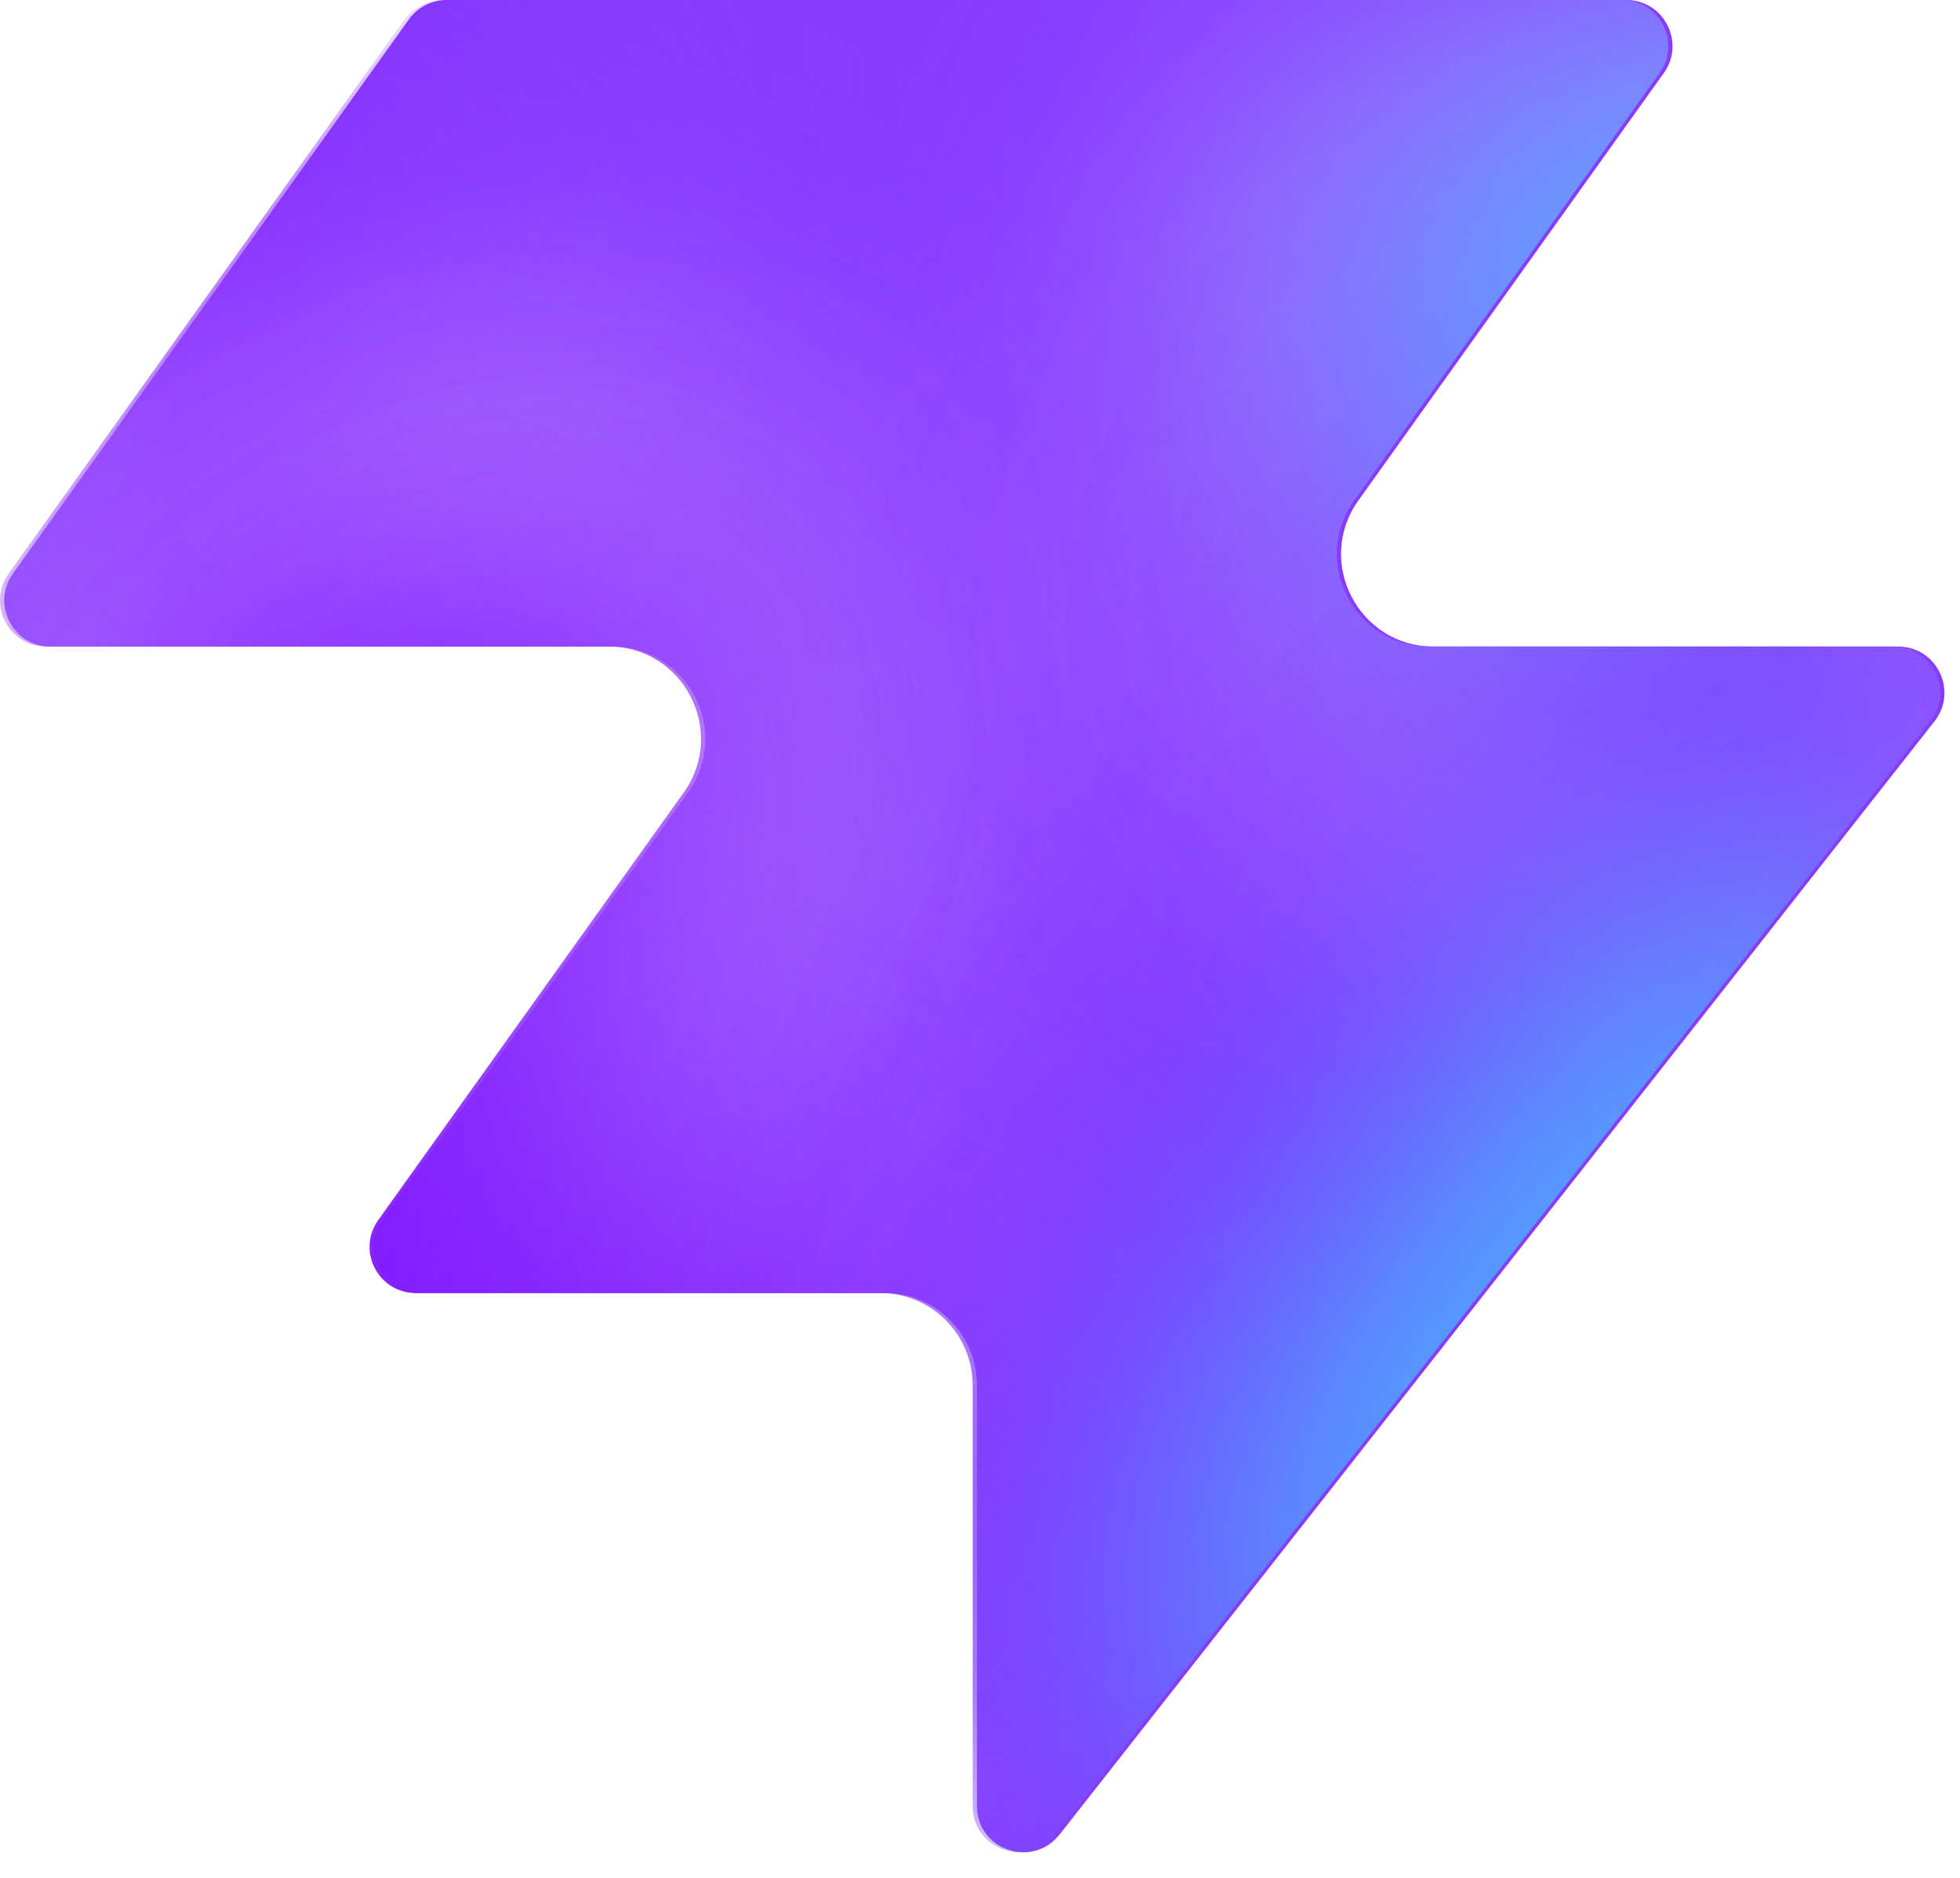
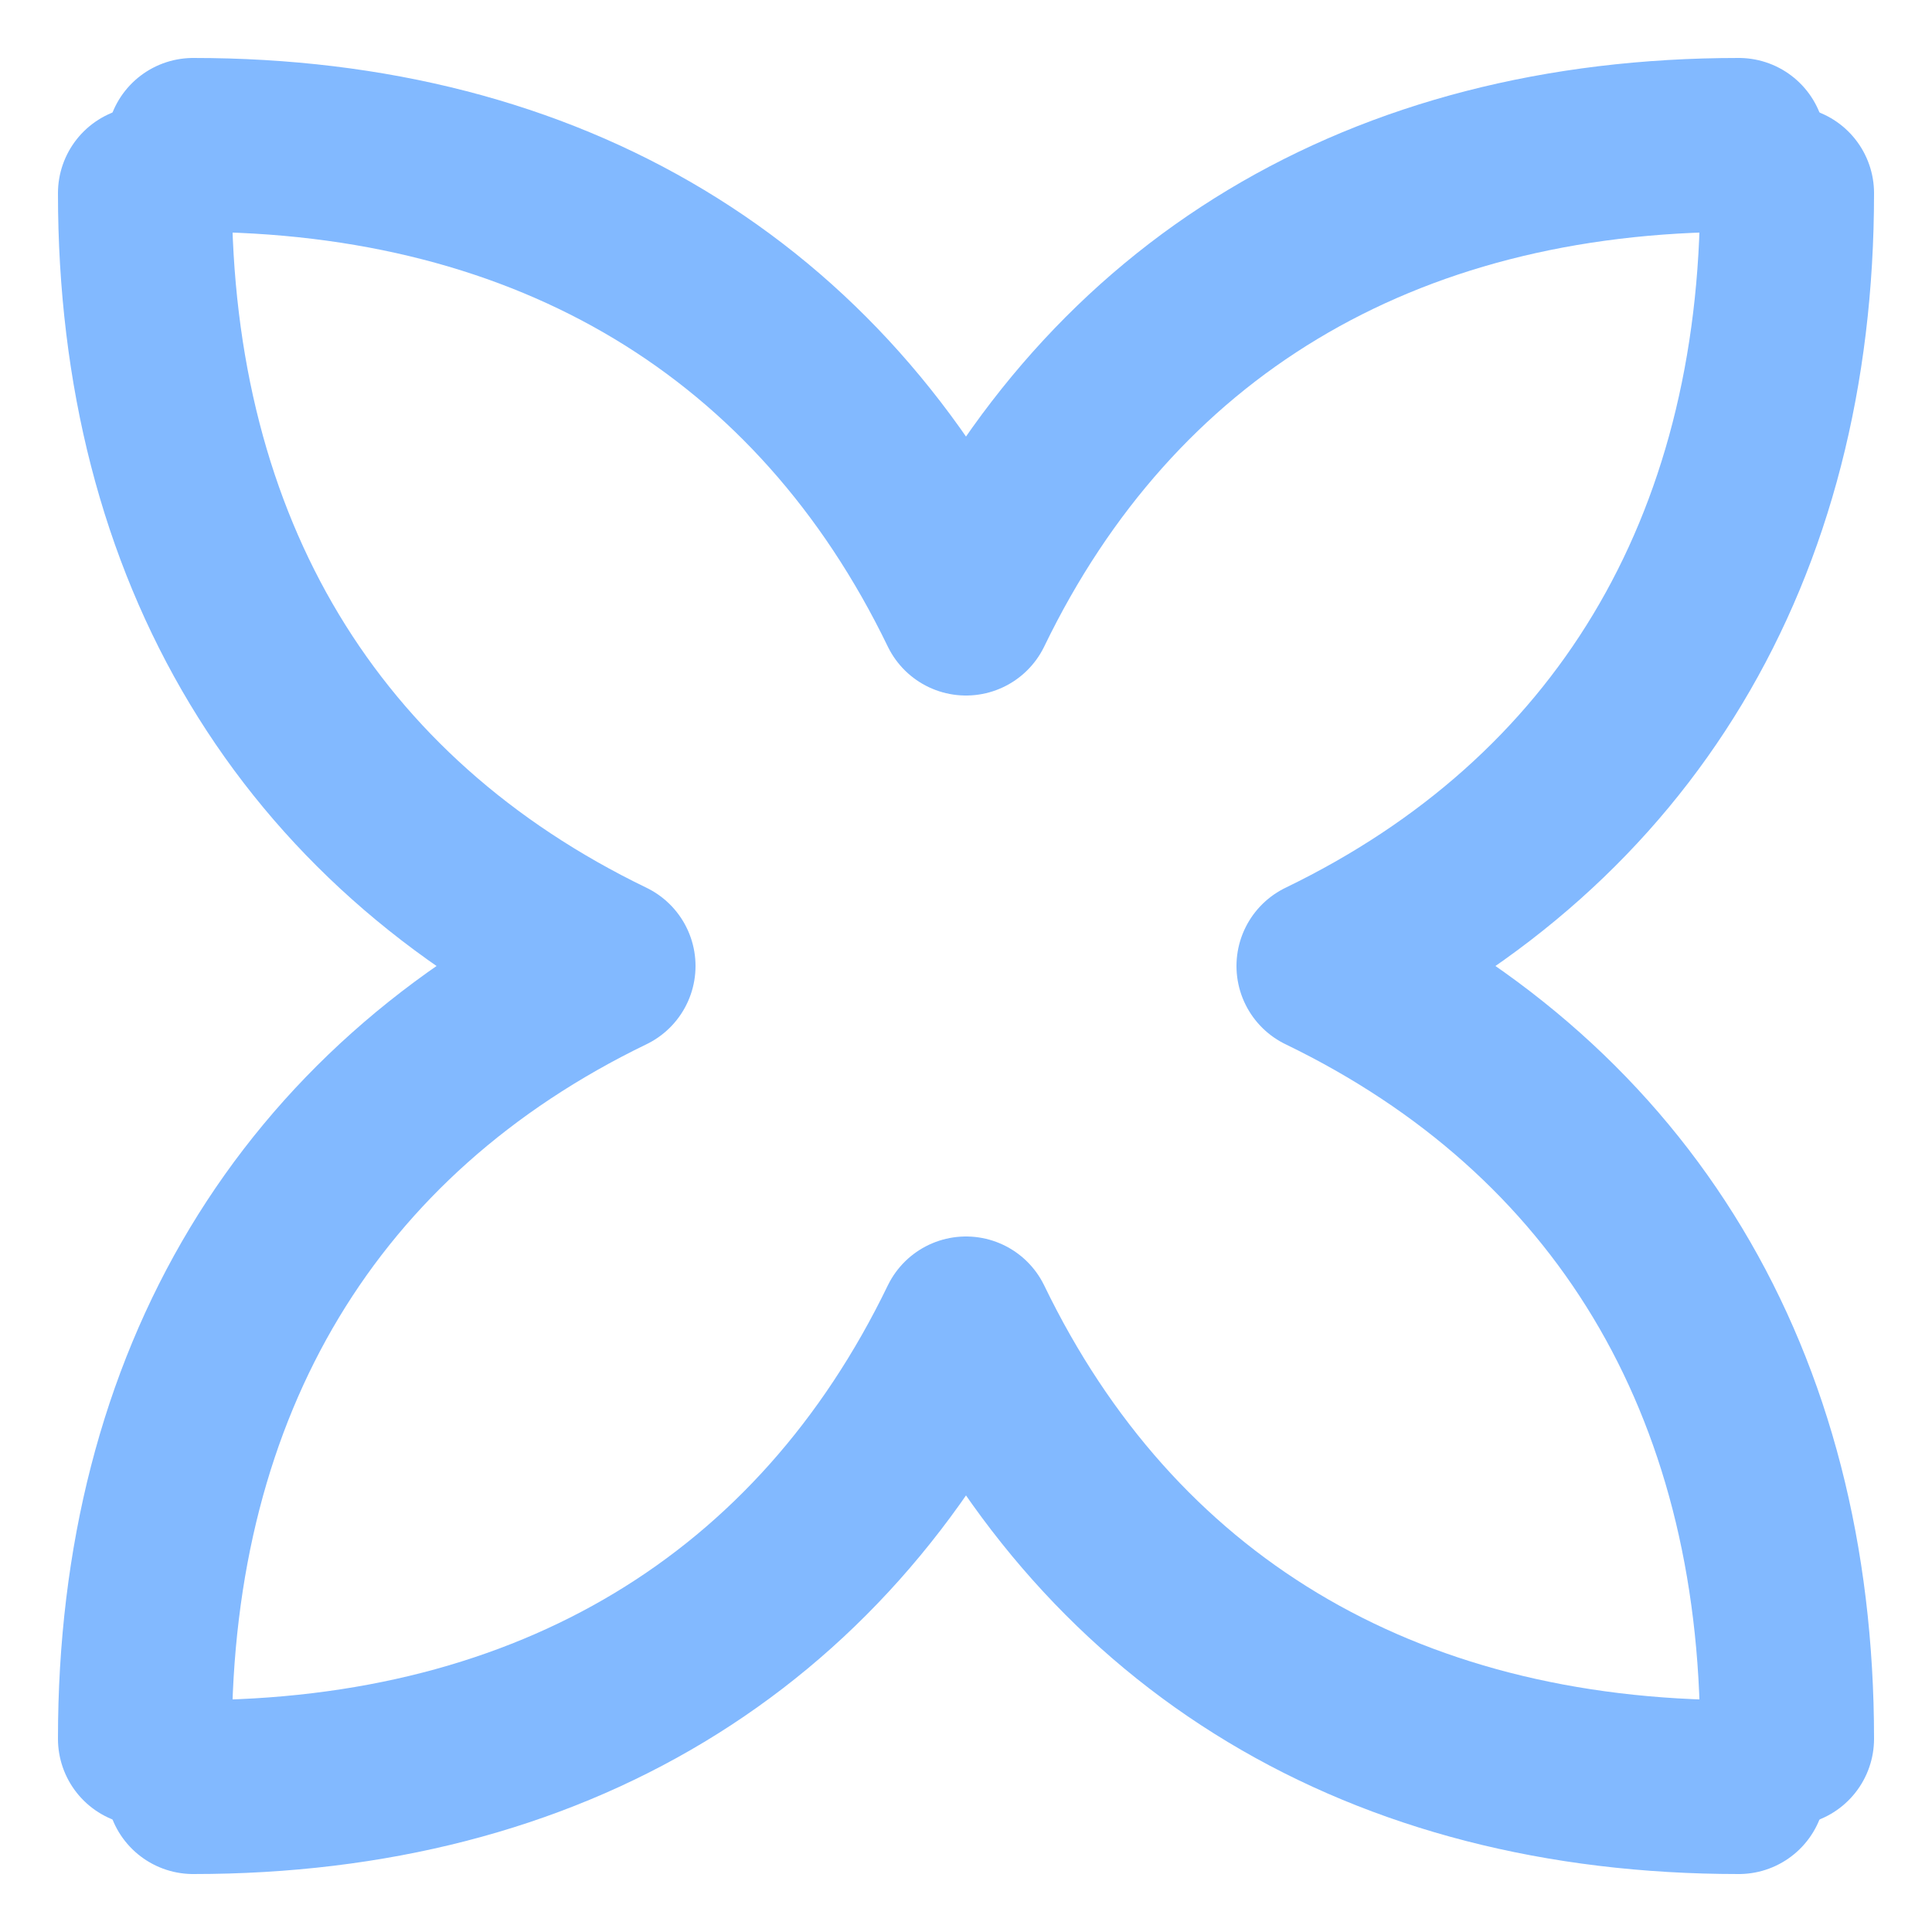
- <svg xmlns="http://www.w3.org/2000/svg" width="48" height="46" fill="none" viewBox="0 0 48 46">
-   <path fill="#863bff" d="M25.946 44.938c-.664.845-2.021.375-2.021-.698V33.937a2.26 2.26 0 0 0-2.262-2.262H10.287c-.92 0-1.456-1.04-.92-1.788l7.48-10.471c1.07-1.497 0-3.578-1.842-3.578H1.237c-.92 0-1.456-1.04-.92-1.788L10.013.474c.214-.297.556-.474.92-.474h28.894c.92 0 1.456 1.04.92 1.788l-7.48 10.471c-1.07 1.498 0 3.579 1.842 3.579h11.377c.943 0 1.473 1.088.89 1.83L25.947 44.94z" style="fill:#863bff;fill:color(display-p3 .525 .23 1);fill-opacity:1" />
-   <mask id="a" width="48" height="46" x="0" y="0" maskUnits="userSpaceOnUse" style="mask-type:alpha">
-     <path fill="#000" d="M25.842 44.938c-.664.844-2.021.375-2.021-.698V33.937a2.26 2.26 0 0 0-2.262-2.262H10.183c-.92 0-1.456-1.04-.92-1.788l7.48-10.471c1.07-1.498 0-3.579-1.842-3.579H1.133c-.92 0-1.456-1.04-.92-1.787L9.91.473c.214-.297.556-.474.92-.474h28.894c.92 0 1.456 1.04.92 1.788l-7.48 10.471c-1.07 1.498 0 3.578 1.842 3.578h11.377c.943 0 1.473 1.088.89 1.832L25.843 44.94z" style="fill:#000;fill-opacity:1" />
-   </mask>
-   <g mask="url(#a)">
-     <g filter="url(#b)">
-       <ellipse cx="5.508" cy="14.704" fill="#ede6ff" rx="5.508" ry="14.704" style="fill:#ede6ff;fill:color(display-p3 .927 .903 1);fill-opacity:1" transform="matrix(.00324 1 1 -.00324 -4.47 31.516)" />
-     </g>
-     <g filter="url(#c)">
-       <ellipse cx="10.399" cy="29.851" fill="#ede6ff" rx="10.399" ry="29.851" style="fill:#ede6ff;fill:color(display-p3 .927 .903 1);fill-opacity:1" transform="matrix(.00324 1 1 -.00324 -39.328 7.883)" />
-     </g>
-     <g filter="url(#d)">
-       <ellipse cx="5.508" cy="30.487" fill="#7e14ff" rx="5.508" ry="30.487" style="fill:#7e14ff;fill:color(display-p3 .492 .077 1);fill-opacity:1" transform="rotate(89.814 -25.913 -14.639)scale(1 -1)" />
-     </g>
-     <g filter="url(#e)">
-       <ellipse cx="5.508" cy="30.599" fill="#7e14ff" rx="5.508" ry="30.599" style="fill:#7e14ff;fill:color(display-p3 .492 .077 1);fill-opacity:1" transform="rotate(89.814 -32.644 -3.334)scale(1 -1)" />
-     </g>
-     <g filter="url(#f)">
-       <ellipse cx="5.508" cy="30.599" fill="#7e14ff" rx="5.508" ry="30.599" style="fill:#7e14ff;fill:color(display-p3 .492 .077 1);fill-opacity:1" transform="matrix(.00324 1 1 -.00324 -34.34 30.47)" />
-     </g>
-     <g filter="url(#g)">
-       <ellipse cx="14.072" cy="22.078" fill="#ede6ff" rx="14.072" ry="22.078" style="fill:#ede6ff;fill:color(display-p3 .927 .903 1);fill-opacity:1" transform="rotate(93.35 24.506 48.493)scale(-1 1)" />
-     </g>
-     <g filter="url(#h)">
-       <ellipse cx="3.47" cy="21.501" fill="#7e14ff" rx="3.47" ry="21.501" style="fill:#7e14ff;fill:color(display-p3 .492 .077 1);fill-opacity:1" transform="rotate(89.009 28.708 47.59)scale(-1 1)" />
-     </g>
-     <g filter="url(#i)">
-       <ellipse cx="3.47" cy="21.501" fill="#7e14ff" rx="3.47" ry="21.501" style="fill:#7e14ff;fill:color(display-p3 .492 .077 1);fill-opacity:1" transform="rotate(89.009 28.708 47.59)scale(-1 1)" />
-     </g>
-     <g filter="url(#j)">
-       <ellipse cx=".387" cy="8.972" fill="#7e14ff" rx="4.407" ry="29.108" style="fill:#7e14ff;fill:color(display-p3 .492 .077 1);fill-opacity:1" transform="rotate(39.51 .387 8.972)" />
-     </g>
-     <g filter="url(#k)">
-       <ellipse cx="47.523" cy="-6.092" fill="#7e14ff" rx="4.407" ry="29.108" style="fill:#7e14ff;fill:color(display-p3 .492 .077 1);fill-opacity:1" transform="rotate(37.892 47.523 -6.092)" />
-     </g>
-     <g filter="url(#l)">
-       <ellipse cx="41.412" cy="6.333" fill="#47bfff" rx="5.971" ry="9.665" style="fill:#47bfff;fill:color(display-p3 .28 .748 1);fill-opacity:1" transform="rotate(37.892 41.412 6.333)" />
-     </g>
-     <g filter="url(#m)">
-       <ellipse cx="-1.879" cy="38.332" fill="#7e14ff" rx="4.407" ry="29.108" style="fill:#7e14ff;fill:color(display-p3 .492 .077 1);fill-opacity:1" transform="rotate(37.892 -1.88 38.332)" />
-     </g>
-     <g filter="url(#n)">
-       <ellipse cx="-1.879" cy="38.332" fill="#7e14ff" rx="4.407" ry="29.108" style="fill:#7e14ff;fill:color(display-p3 .492 .077 1);fill-opacity:1" transform="rotate(37.892 -1.88 38.332)" />
-     </g>
-     <g filter="url(#o)">
-       <ellipse cx="35.651" cy="29.907" fill="#7e14ff" rx="4.407" ry="29.108" style="fill:#7e14ff;fill:color(display-p3 .492 .077 1);fill-opacity:1" transform="rotate(37.892 35.651 29.907)" />
-     </g>
-     <g filter="url(#p)">
-       <ellipse cx="38.418" cy="32.4" fill="#47bfff" rx="5.971" ry="15.297" style="fill:#47bfff;fill:color(display-p3 .28 .748 1);fill-opacity:1" transform="rotate(37.892 38.418 32.4)" />
-     </g>
-   </g>
-   <defs>
-     <filter id="b" width="60.045" height="41.654" x="-19.77" y="16.149" color-interpolation-filters="sRGB" filterUnits="userSpaceOnUse">
-       <feFlood flood-opacity="0" result="BackgroundImageFix" />
-       <feBlend in="SourceGraphic" in2="BackgroundImageFix" result="shape" />
-       <feGaussianBlur result="effect1_foregroundBlur_2002_17158" stdDeviation="7.659" />
-     </filter>
-     <filter id="c" width="90.34" height="51.437" x="-54.613" y="-7.533" color-interpolation-filters="sRGB" filterUnits="userSpaceOnUse">
-       <feFlood flood-opacity="0" result="BackgroundImageFix" />
-       <feBlend in="SourceGraphic" in2="BackgroundImageFix" result="shape" />
-       <feGaussianBlur result="effect1_foregroundBlur_2002_17158" stdDeviation="7.659" />
-     </filter>
-     <filter id="d" width="79.355" height="29.4" x="-49.64" y="2.03" color-interpolation-filters="sRGB" filterUnits="userSpaceOnUse">
-       <feFlood flood-opacity="0" result="BackgroundImageFix" />
-       <feBlend in="SourceGraphic" in2="BackgroundImageFix" result="shape" />
-       <feGaussianBlur result="effect1_foregroundBlur_2002_17158" stdDeviation="4.596" />
-     </filter>
-     <filter id="e" width="79.579" height="29.4" x="-45.045" y="20.029" color-interpolation-filters="sRGB" filterUnits="userSpaceOnUse">
-       <feFlood flood-opacity="0" result="BackgroundImageFix" />
-       <feBlend in="SourceGraphic" in2="BackgroundImageFix" result="shape" />
-       <feGaussianBlur result="effect1_foregroundBlur_2002_17158" stdDeviation="4.596" />
-     </filter>
-     <filter id="f" width="79.579" height="29.4" x="-43.513" y="21.178" color-interpolation-filters="sRGB" filterUnits="userSpaceOnUse">
-       <feFlood flood-opacity="0" result="BackgroundImageFix" />
-       <feBlend in="SourceGraphic" in2="BackgroundImageFix" result="shape" />
-       <feGaussianBlur result="effect1_foregroundBlur_2002_17158" stdDeviation="4.596" />
-     </filter>
-     <filter id="g" width="74.749" height="58.852" x="15.756" y="-17.901" color-interpolation-filters="sRGB" filterUnits="userSpaceOnUse">
-       <feFlood flood-opacity="0" result="BackgroundImageFix" />
-       <feBlend in="SourceGraphic" in2="BackgroundImageFix" result="shape" />
-       <feGaussianBlur result="effect1_foregroundBlur_2002_17158" stdDeviation="7.659" />
-     </filter>
-     <filter id="h" width="61.377" height="25.362" x="23.548" y="2.284" color-interpolation-filters="sRGB" filterUnits="userSpaceOnUse">
-       <feFlood flood-opacity="0" result="BackgroundImageFix" />
-       <feBlend in="SourceGraphic" in2="BackgroundImageFix" result="shape" />
-       <feGaussianBlur result="effect1_foregroundBlur_2002_17158" stdDeviation="4.596" />
-     </filter>
-     <filter id="i" width="61.377" height="25.362" x="23.548" y="2.284" color-interpolation-filters="sRGB" filterUnits="userSpaceOnUse">
-       <feFlood flood-opacity="0" result="BackgroundImageFix" />
-       <feBlend in="SourceGraphic" in2="BackgroundImageFix" result="shape" />
-       <feGaussianBlur result="effect1_foregroundBlur_2002_17158" stdDeviation="4.596" />
-     </filter>
-     <filter id="j" width="56.045" height="63.649" x="-27.636" y="-22.853" color-interpolation-filters="sRGB" filterUnits="userSpaceOnUse">
-       <feFlood flood-opacity="0" result="BackgroundImageFix" />
-       <feBlend in="SourceGraphic" in2="BackgroundImageFix" result="shape" />
-       <feGaussianBlur result="effect1_foregroundBlur_2002_17158" stdDeviation="4.596" />
-     </filter>
-     <filter id="k" width="54.814" height="64.646" x="20.116" y="-38.415" color-interpolation-filters="sRGB" filterUnits="userSpaceOnUse">
-       <feFlood flood-opacity="0" result="BackgroundImageFix" />
-       <feBlend in="SourceGraphic" in2="BackgroundImageFix" result="shape" />
-       <feGaussianBlur result="effect1_foregroundBlur_2002_17158" stdDeviation="4.596" />
-     </filter>
-     <filter id="l" width="33.541" height="35.313" x="24.641" y="-11.323" color-interpolation-filters="sRGB" filterUnits="userSpaceOnUse">
-       <feFlood flood-opacity="0" result="BackgroundImageFix" />
-       <feBlend in="SourceGraphic" in2="BackgroundImageFix" result="shape" />
-       <feGaussianBlur result="effect1_foregroundBlur_2002_17158" stdDeviation="4.596" />
-     </filter>
-     <filter id="m" width="54.814" height="64.646" x="-29.286" y="6.009" color-interpolation-filters="sRGB" filterUnits="userSpaceOnUse">
-       <feFlood flood-opacity="0" result="BackgroundImageFix" />
-       <feBlend in="SourceGraphic" in2="BackgroundImageFix" result="shape" />
-       <feGaussianBlur result="effect1_foregroundBlur_2002_17158" stdDeviation="4.596" />
-     </filter>
-     <filter id="n" width="54.814" height="64.646" x="-29.286" y="6.009" color-interpolation-filters="sRGB" filterUnits="userSpaceOnUse">
-       <feFlood flood-opacity="0" result="BackgroundImageFix" />
-       <feBlend in="SourceGraphic" in2="BackgroundImageFix" result="shape" />
-       <feGaussianBlur result="effect1_foregroundBlur_2002_17158" stdDeviation="4.596" />
-     </filter>
-     <filter id="o" width="54.814" height="64.646" x="8.244" y="-2.416" color-interpolation-filters="sRGB" filterUnits="userSpaceOnUse">
-       <feFlood flood-opacity="0" result="BackgroundImageFix" />
-       <feBlend in="SourceGraphic" in2="BackgroundImageFix" result="shape" />
-       <feGaussianBlur result="effect1_foregroundBlur_2002_17158" stdDeviation="4.596" />
-     </filter>
-     <filter id="p" width="39.409" height="43.623" x="18.713" y="10.588" color-interpolation-filters="sRGB" filterUnits="userSpaceOnUse">
-       <feFlood flood-opacity="0" result="BackgroundImageFix" />
-       <feBlend in="SourceGraphic" in2="BackgroundImageFix" result="shape" />
-       <feGaussianBlur result="effect1_foregroundBlur_2002_17158" stdDeviation="4.596" />
-     </filter>
-   </defs>
+ <svg xmlns="http://www.w3.org/2000/svg" viewBox="6 6 20 20" fill="none">
+   <path d="M8 7.5c3.7 0 6.5 1.7 8 4.8 1.5-3.1 4.3-4.8 8-4.8" stroke="#82b9ff" stroke-linecap="round" stroke-linejoin="round" stroke-width="1.8" />
+   <path d="M8 24.5c3.7 0 6.5-1.7 8-4.8 1.5 3.1 4.3 4.8 8 4.8" stroke="#82b9ff" stroke-linecap="round" stroke-linejoin="round" stroke-width="1.8" />
+   <path d="M7.5 8c0 3.7 1.7 6.5 4.8 8-3.1 1.5-4.8 4.3-4.8 8" stroke="#82b9ff" stroke-linecap="round" stroke-linejoin="round" stroke-width="1.8" />
+   <path d="M24.5 8c0 3.7-1.7 6.5-4.8 8 3.1 1.5 4.8 4.3 4.8 8" stroke="#82b9ff" stroke-linecap="round" stroke-linejoin="round" stroke-width="1.8" />
</svg>
